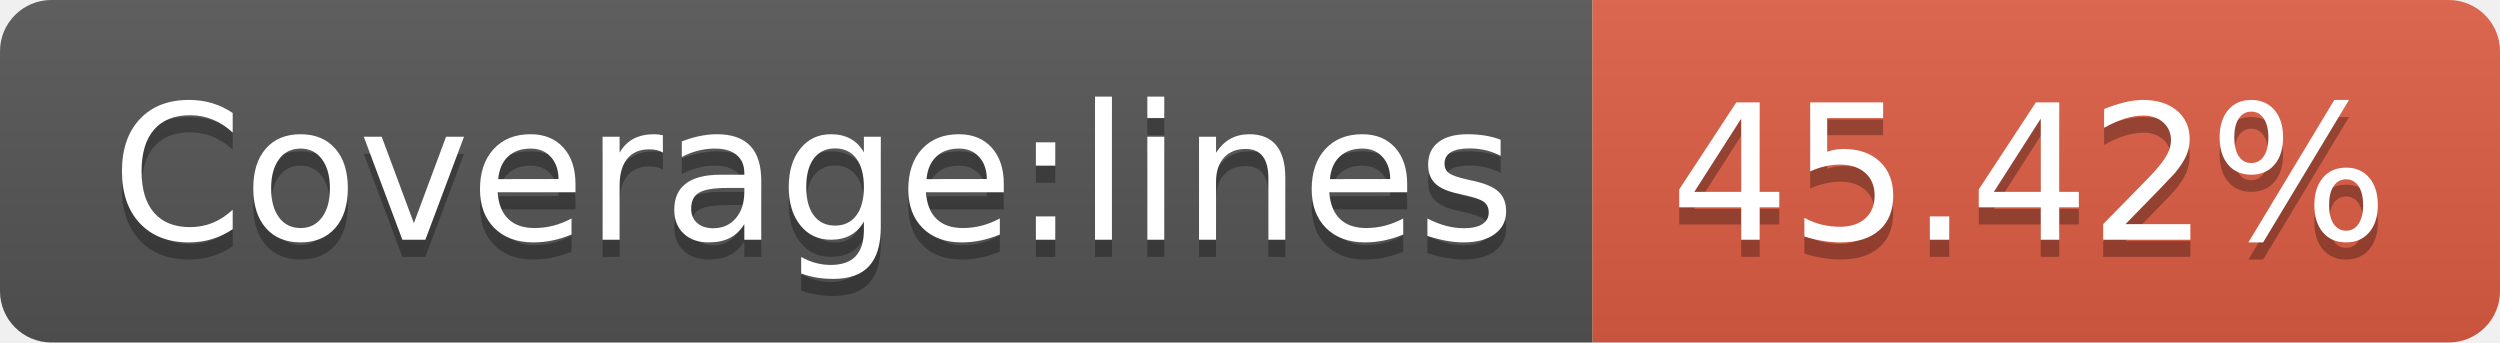
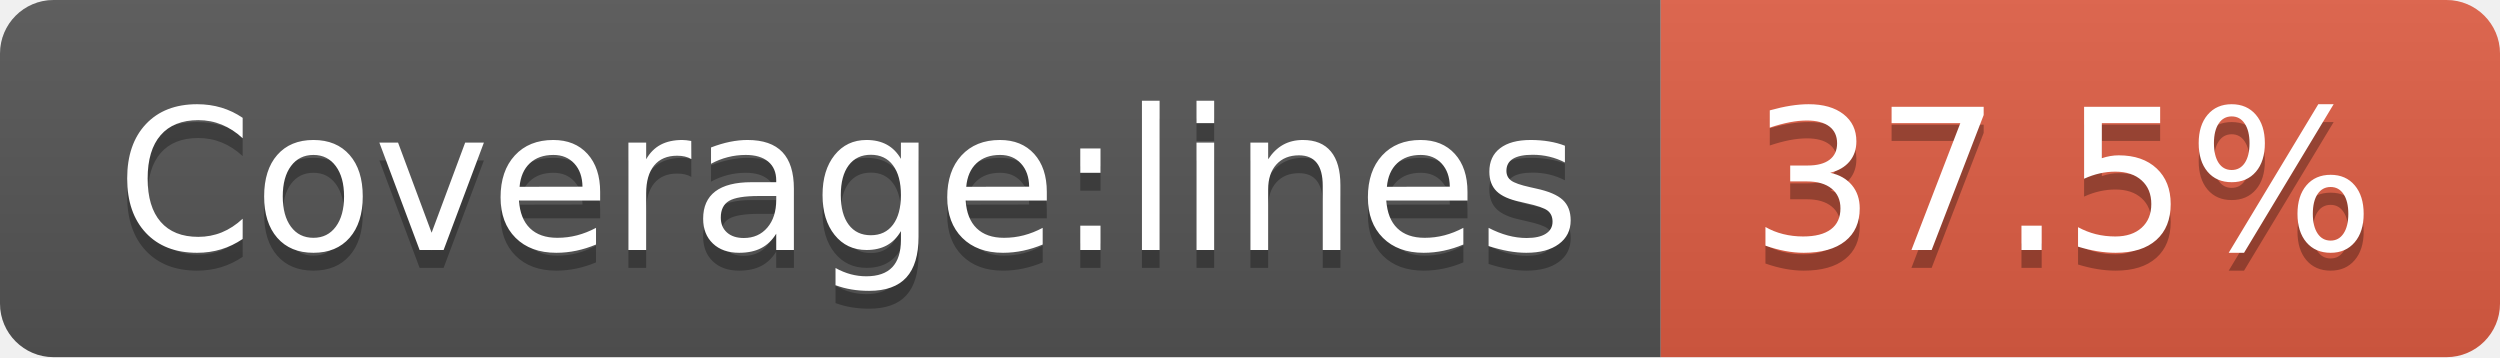
- <svg xmlns="http://www.w3.org/2000/svg" width="146" height="20">
+ <svg xmlns="http://www.w3.org/2000/svg" width="140" height="20">
  <linearGradient id="b" x2="0" y2="100%">
    <stop offset="0" stop-color="#bbb" stop-opacity=".1" />
    <stop offset="1" stop-opacity=".1" />
  </linearGradient>
  <clipPath id="a">
-     <rect width="146" height="20" rx="3" fill="#fff" />
+     <rect width="140" height="20" rx="3" fill="#fff" />
  </clipPath>
  <g clip-path="url(#a)">
    <path fill="#555" d="M0 0h93v20H0z" />
-     <path fill="#e05d44" d="M93 0h53v20H93z" />
-     <path fill="url(#b)" d="M0 0h146v20H0z" />
+     <path fill="#e05d44" d="M93 0h47v20H93z" />
+     <path fill="url(#b)" d="M0 0h140v20H0z" />
  </g>
  <g fill="#fff" text-anchor="middle" font-family="DejaVu Sans,Verdana,Geneva,sans-serif" font-size="110">
    <text x="475" y="150" fill="#010101" fill-opacity=".3" transform="scale(.1)" textLength="830">Coverage:lines</text>
    <text x="475" y="140" transform="scale(.1)" textLength="830">Coverage:lines</text>
-     <text x="1185" y="150" fill="#010101" fill-opacity=".3" transform="scale(.1)" textLength="430">45.42%</text>
-     <text x="1185" y="140" transform="scale(.1)" textLength="430">45.42%</text>
+     <text x="1155" y="150" fill="#010101" fill-opacity=".3" transform="scale(.1)" textLength="370">37.5%</text>
+     <text x="1155" y="140" transform="scale(.1)" textLength="370">37.5%</text>
  </g>
</svg>
